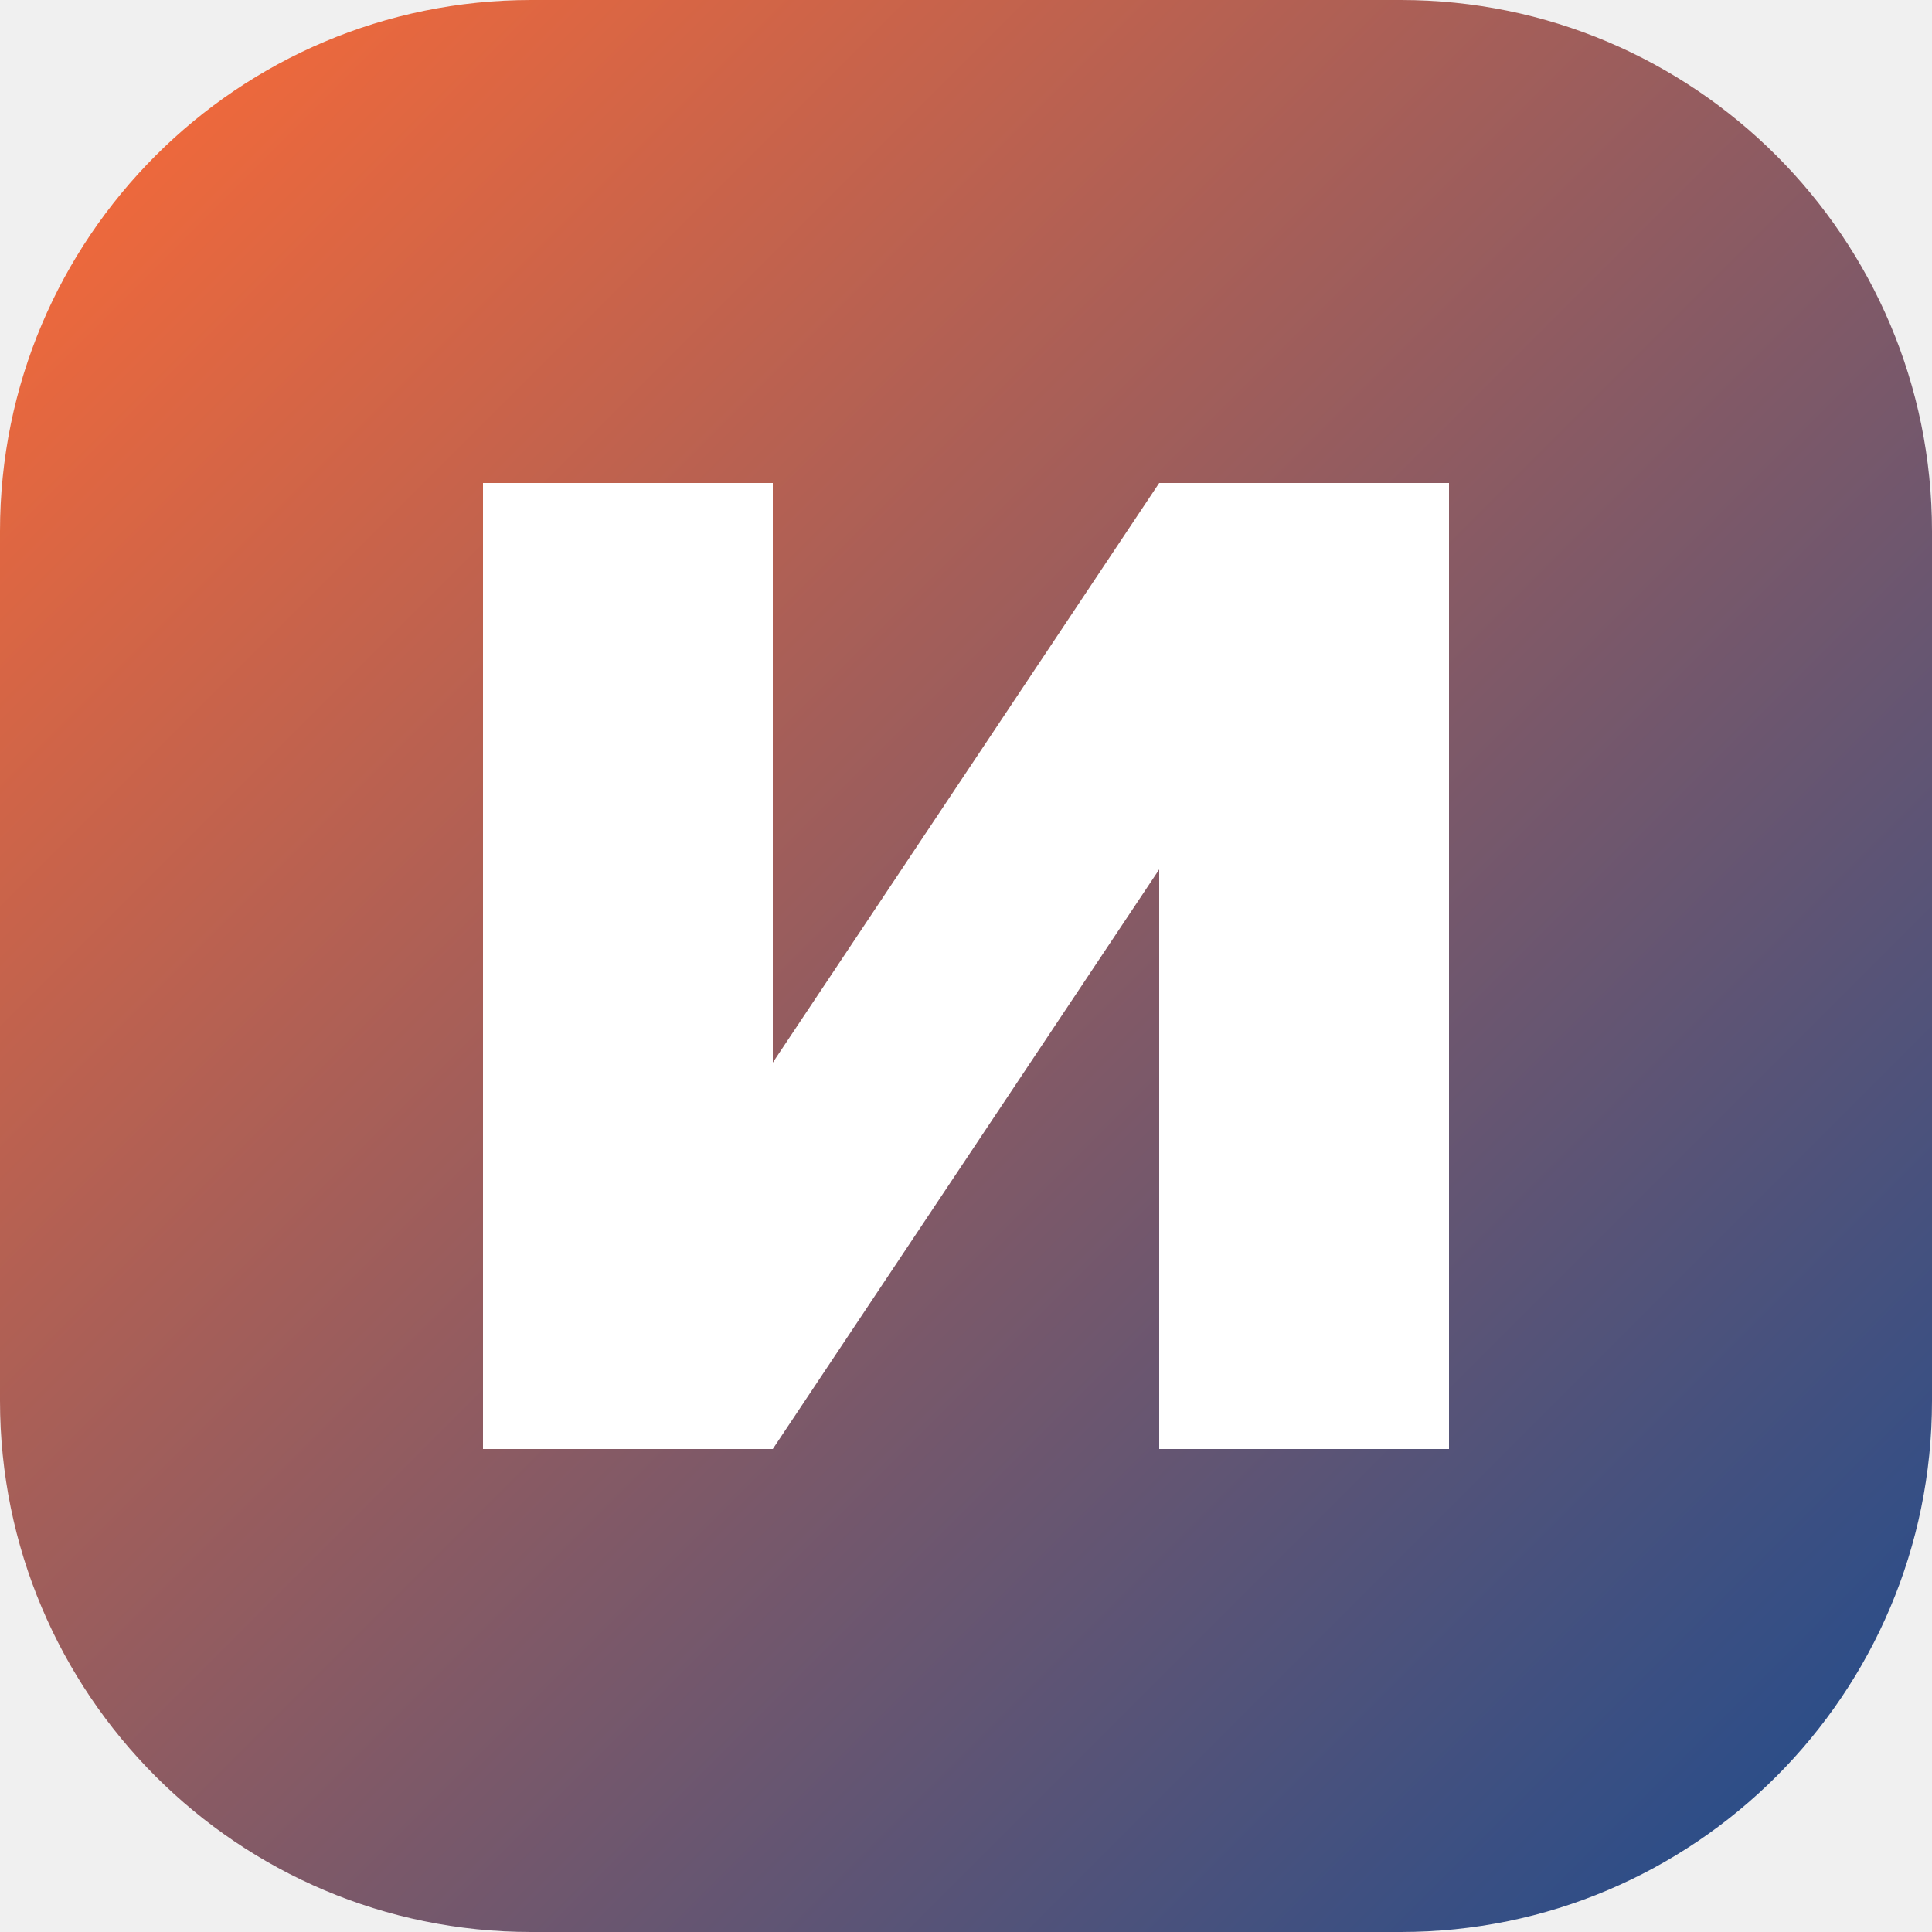
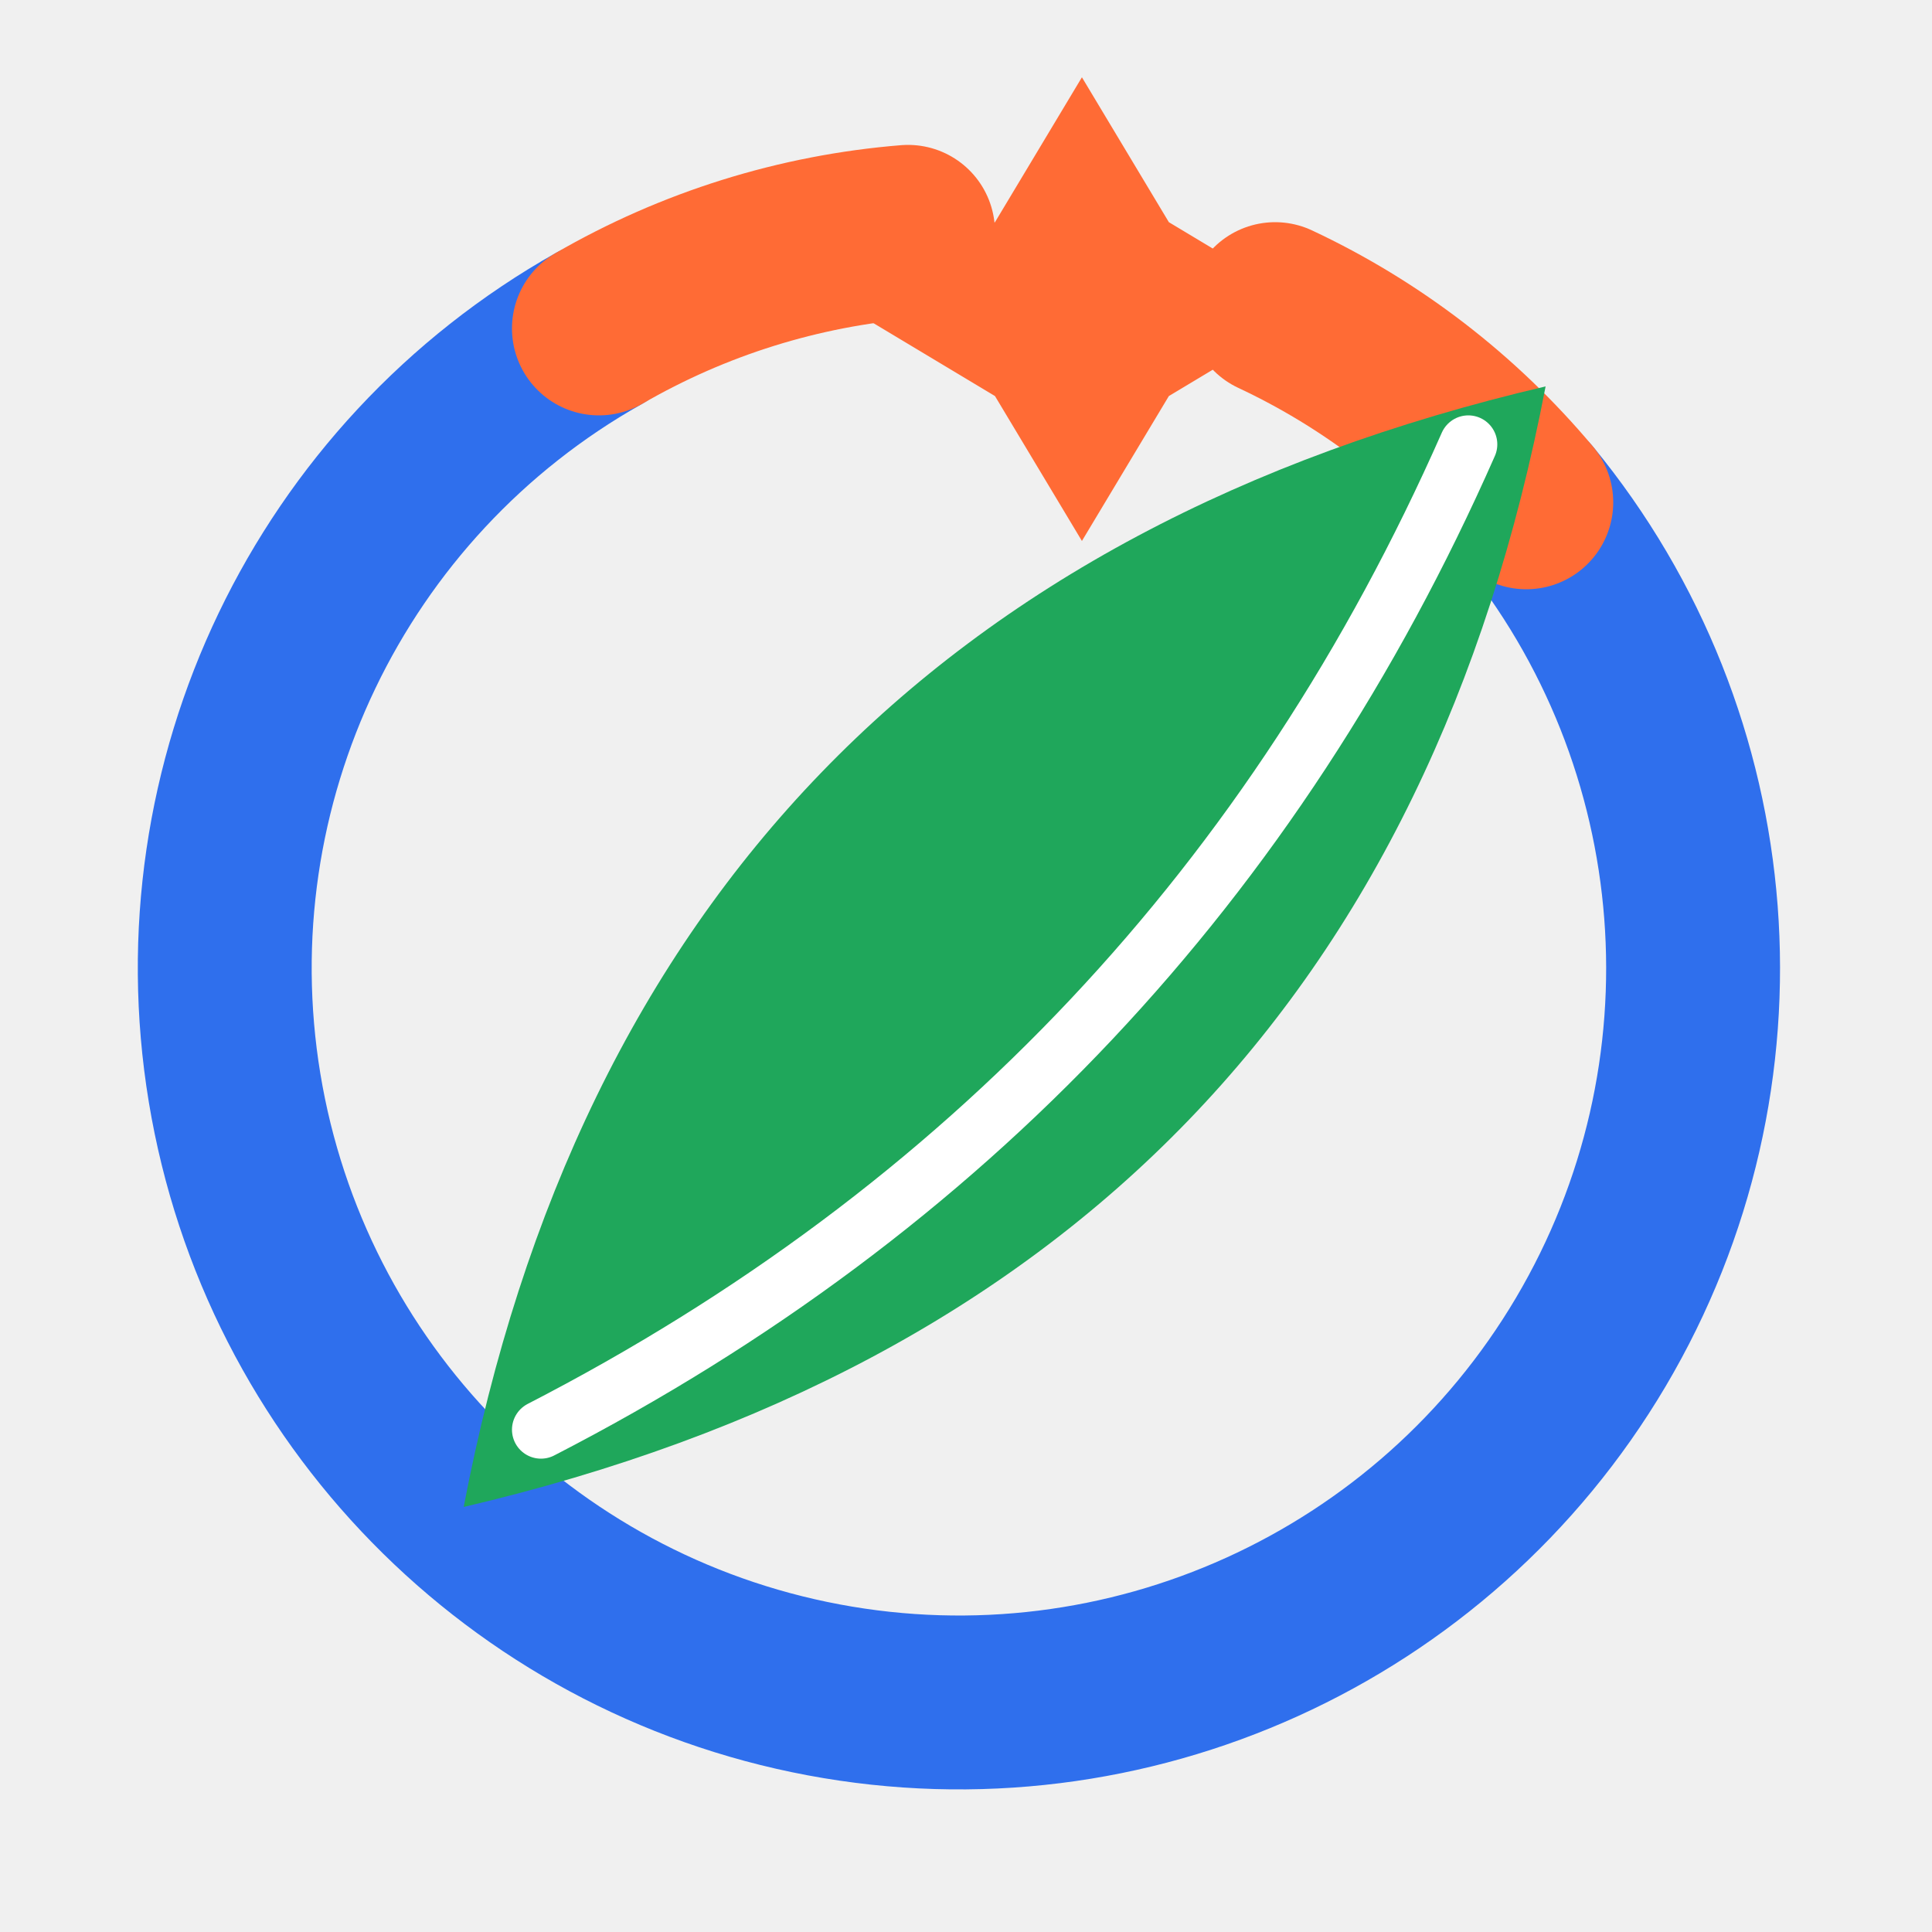
- <svg xmlns="http://www.w3.org/2000/svg" viewBox="0 0 40 40">
-   <defs>
-     <linearGradient id="g" x1="0" y1="0" x2="40" y2="40" gradientUnits="userSpaceOnUse">
-       <stop offset="0" stop-color="#FF6B35" />
-       <stop offset="1" stop-color="#1B4B8F" />
-     </linearGradient>
-   </defs>
-   <rect width="40" height="40" rx="11" fill="url(#g)" />
-   <polygon points="10,10 16,10 16,22 24,10 30,10 30,30 24,30 24,18 16,30 10,30" fill="white" />
+ <svg xmlns="http://www.w3.org/2000/svg" viewBox="0 0 100 100">
+   <path d="M79 26 A38 38 0 1 1 31 17" stroke="#2f6fed" stroke-width="9" stroke-linecap="round" fill="none" />
+   <path d="M31 17 A38 38 0 0 1 47 12" stroke="#ff6b35" stroke-width="9" stroke-linecap="round" fill="none" />
+   <path d="M66 16 A38 38 0 0 1 79 26" stroke="#ff6b35" stroke-width="9" stroke-linecap="round" fill="none" />
+   <path d="M56 4 L60.5 11.5 L68 16 L60.5 20.5 L56 28 L51.5 20.5 L44 16 L51.5 11.5 Z" fill="#ff6b35" />
+   <path d="M24 78 Q71 67 80 20 Q33 31 24 78 Z" fill="#1fa75b" />
+   <path d="M28 74 Q61 57 76 23" stroke="white" stroke-width="3" stroke-linecap="round" fill="none" />
</svg>
